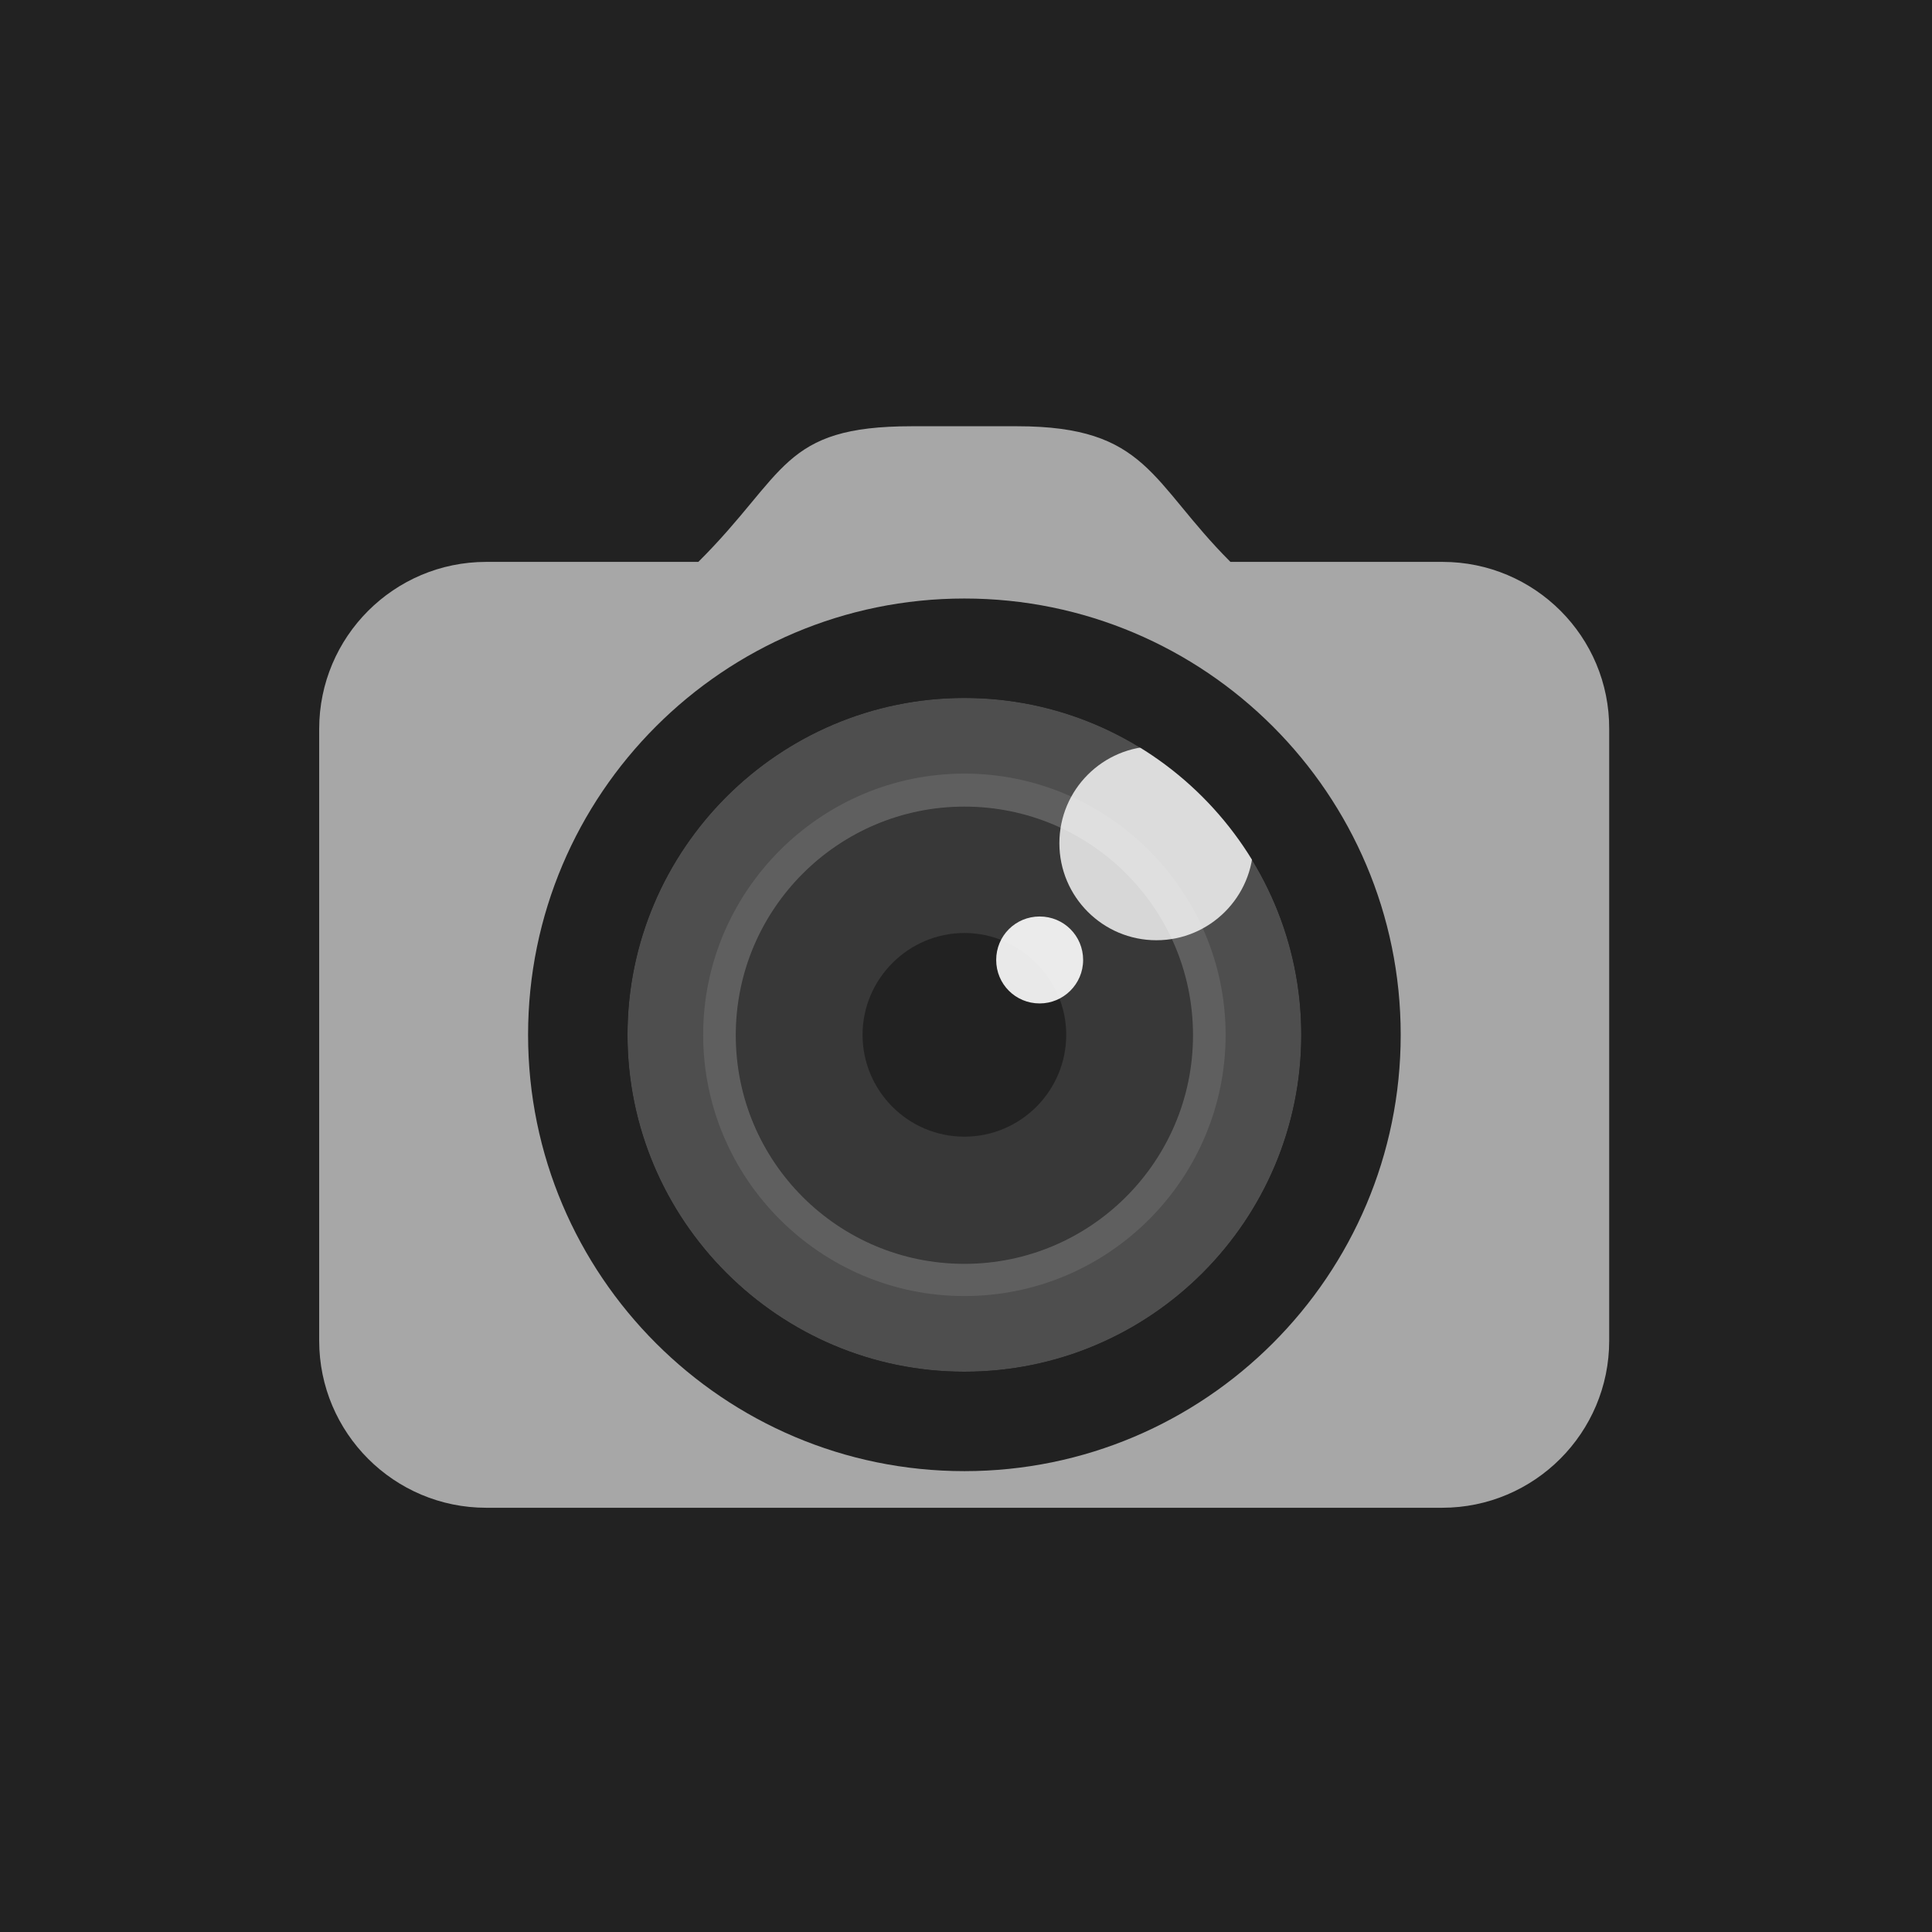
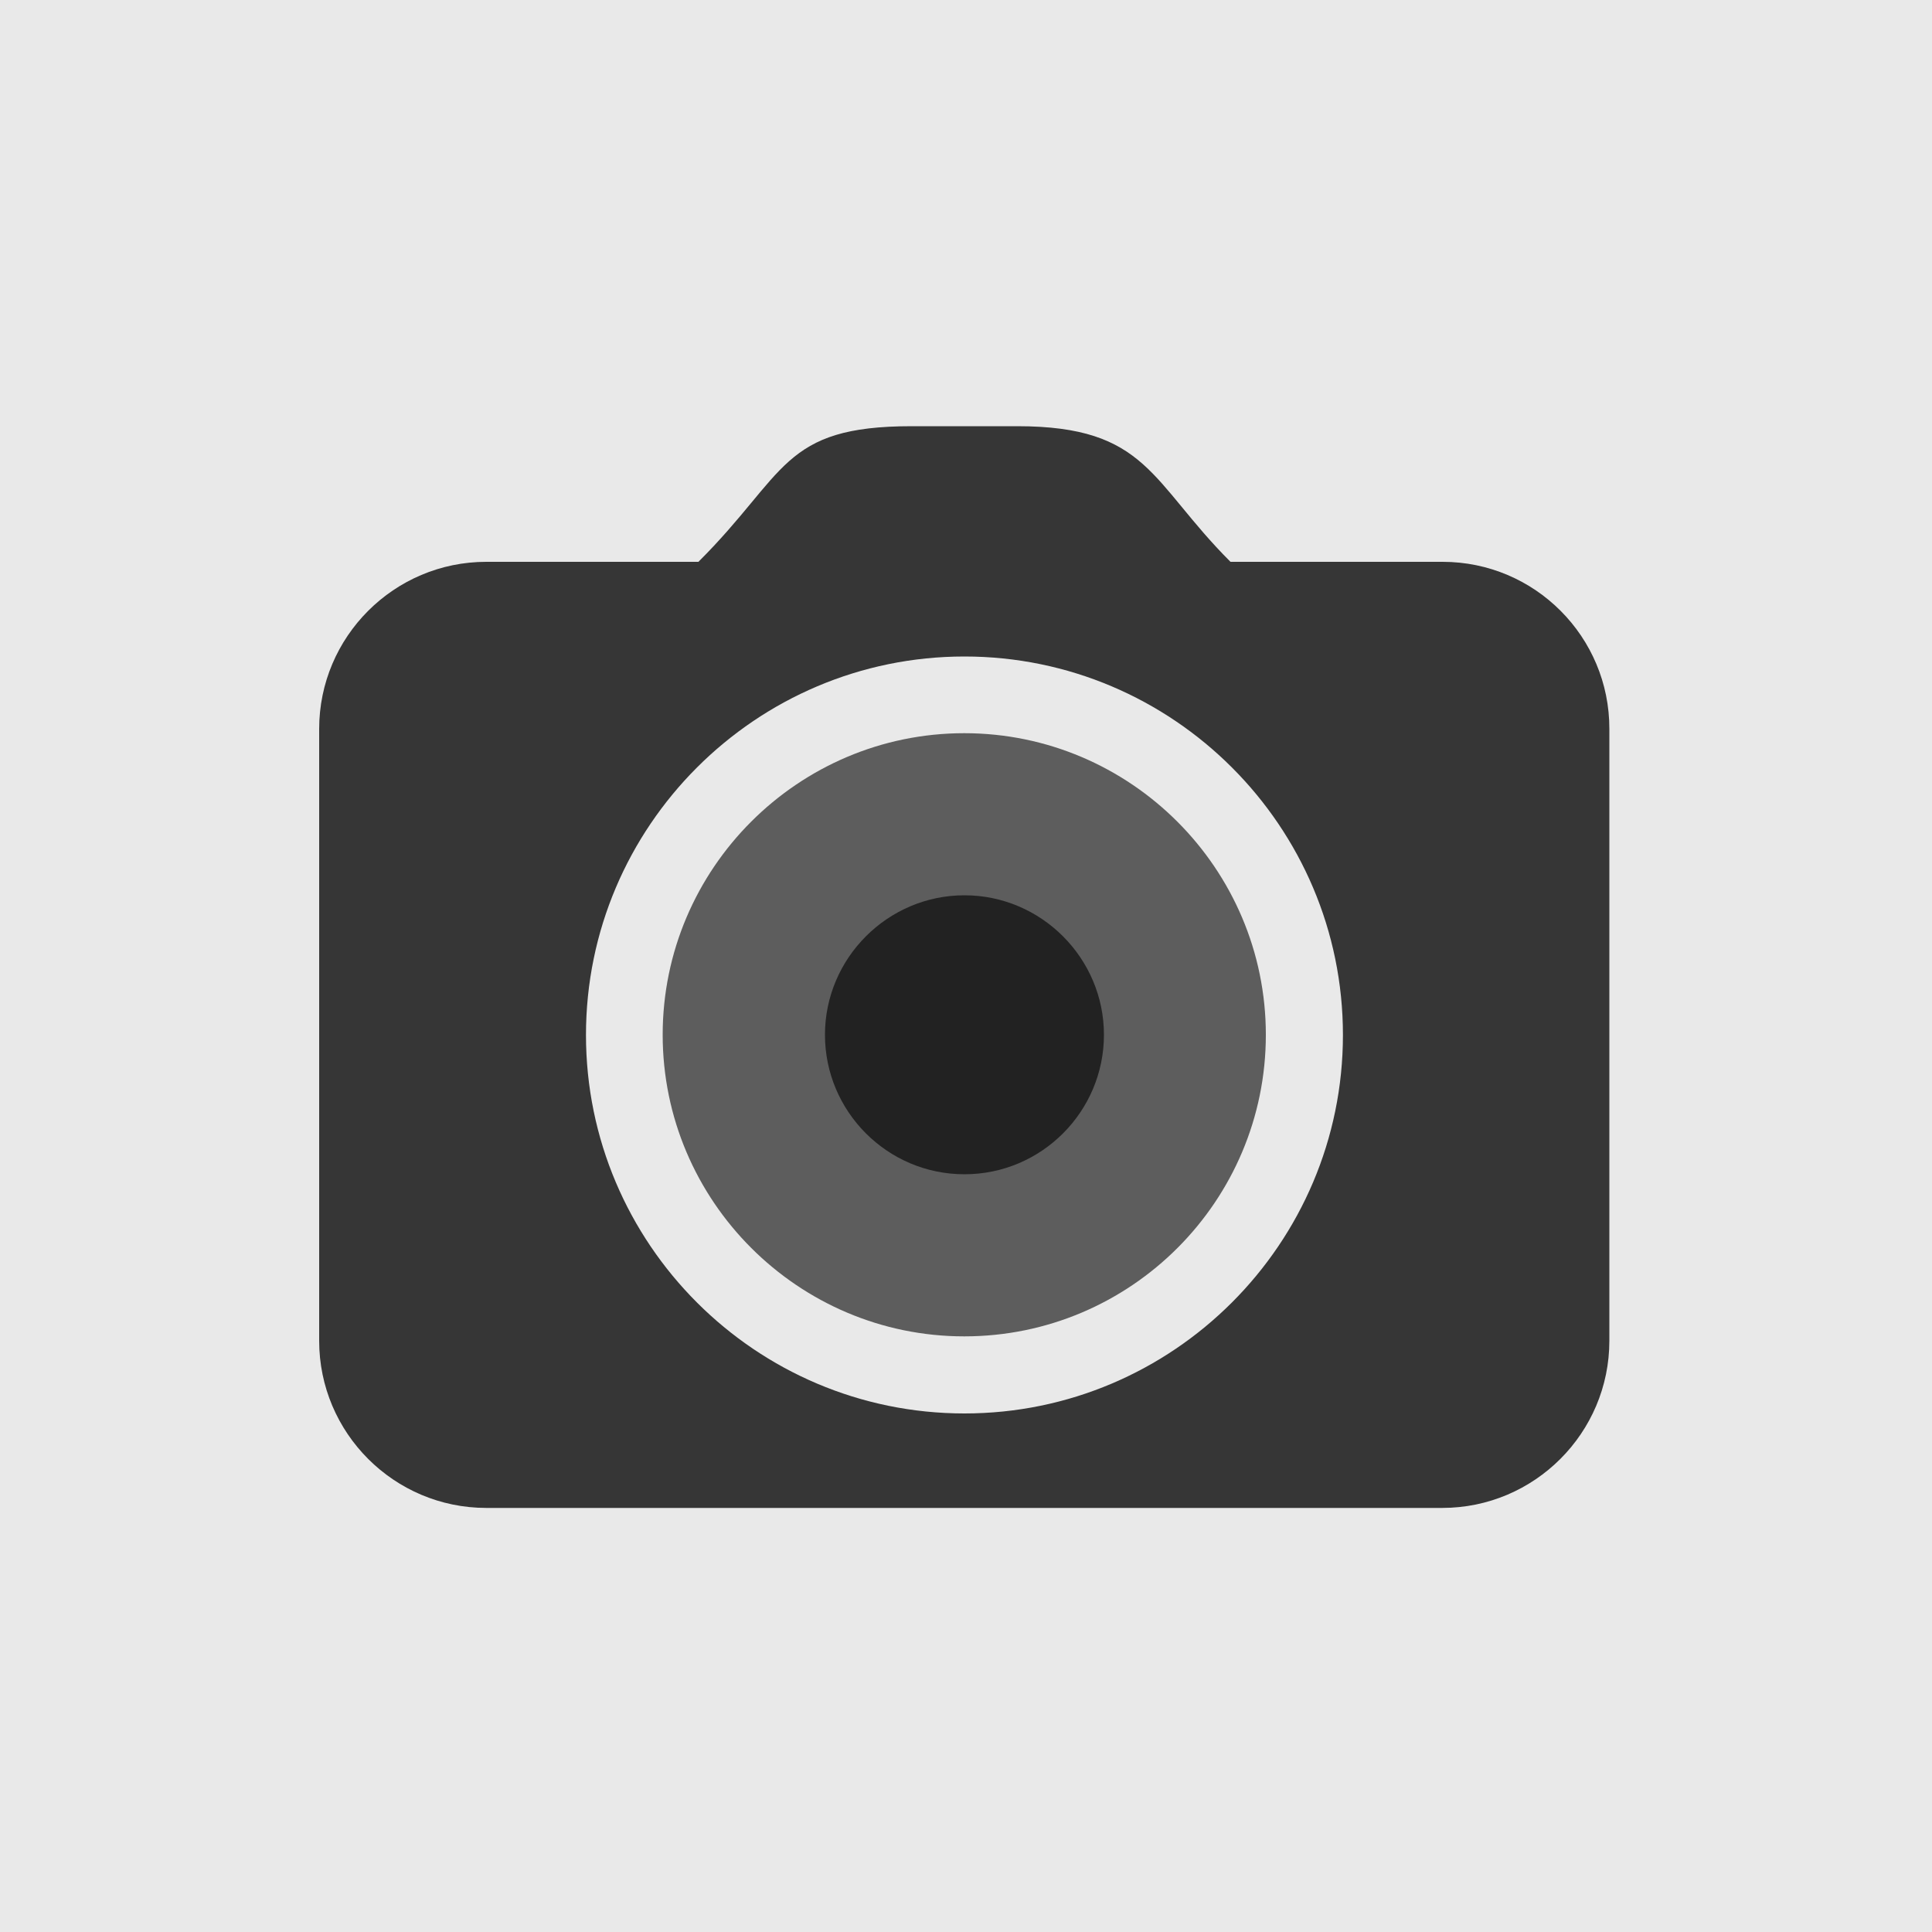
- <svg xmlns="http://www.w3.org/2000/svg" version="1.1" id="Ebene_1" x="0px" y="0px" viewBox="210 0 480 480" enable-background="new 210 0 480 480" xml:space="preserve">
+ <svg xmlns="http://www.w3.org/2000/svg" version="1.1" id="Ebene_1" x="0px" y="0px" viewBox="710 0 1000 1000" enable-background="new 710 0 1000 1000" xml:space="preserve">
  <g id="Art_x2F_-Movie-2" transform="translate(-50, 0)">
    <g id="Group" transform="translate(50, 0)">
      <g id="Button-Copy">
-         <rect id="Bounds" x="210" fill="#222222" width="480" height="480" />
+         <rect id="Bounds" x="710" y="0" fill="#E9E9E9" width="1000" height="1000" />
      </g>
    </g>
  </g>
-   <path opacity="0.2" fill="#FFFFFF" enable-background="new    " d="M449.6,340.8c-46.1,0-83.7-37.6-83.7-83.7s37.6-83.7,83.7-83.7  s83.7,37.6,83.7,83.7S495.9,340.8,449.6,340.8z M449.6,200.4c-31.3,0-56.8,25.4-56.8,56.8s25.4,56.8,56.8,56.8  c31.3,0,56.8-25.4,56.8-56.8S481,200.4,449.6,200.4z" />
-   <path opacity="0.8" fill="#FFFFFF" enable-background="new    " d="M497.3,233.6c-13.3,0-24.1-10.8-24.1-24.1  c0-13.3,10.8-24.1,24.1-24.1c13.3,0,24.1,10.8,24.1,24.1S510.6,233.6,497.3,233.6z" />
-   <g>
-     <path opacity="0.6" fill="#FFFFFF" enable-background="new    " d="M568.4,139.6h-52.7c-19.9-19.9-20.6-33.7-53-33.7h-26.2   c-32.4,0-31,11.8-53,33.7h-52.7c-22.9,0-41.5,18.6-41.5,41.5v152c0,22.9,18.6,41.5,41.5,41.5h237.5c22.9,0,41.5-18.6,41.5-41.5   v-152C609.9,158.2,591.3,139.6,568.4,139.6z M449.6,342.5c-47.1,0-85.4-38.3-85.4-85.4s38.3-85.4,85.4-85.4S535,210,535,257.1   S496.7,342.5,449.6,342.5z" />
-     <path fill="#212121" enable-background="new    " d="M449.6,148.7c-59.8,0-108.4,48.6-108.4,108.4s48.6,108.4,108.4,108.4   S558,316.9,558,257.1S509.4,148.7,449.6,148.7z M449.6,340.8c-46.1,0-83.7-37.6-83.7-83.7s37.6-83.7,83.7-83.7s83.7,37.6,83.7,83.7   S495.9,340.8,449.6,340.8z" />
+   <path opacity="0.7" fill="#222222" enable-background="new    " d="M1209.1,691.7c-86,0-156.1-70.1-156.1-156.1  s70.1-156.1,156.1-156.1c86,0,156.1,70.1,156.1,156.1S1295.4,691.7,1209.1,691.7z M1209.1,488.8c-25.9,0-47,21-47,47  c0,26,21,47,47,47c25.9,0,47-21,47-47C1256.1,509.8,1235,488.8,1209.1,488.8z" />
+   <g opacity="0.9">
+     <path fill="#222222" enable-background="new    " d="M1456.7,290.8h-109.8c-41.5-41.5-42.9-70.2-110.4-70.2h-54.6   c-67.5,0-64.6,24.6-110.4,70.2H961.7c-47.7,0-86.5,38.8-86.5,86.5V694c0,47.7,38.8,86.5,86.5,86.5h494.8   c47.7,0,86.5-38.8,86.5-86.5V377.3C1543.1,329.6,1504.4,290.8,1456.7,290.8z M1209.2,731.6c-108.1,0-195.9-87.9-195.9-195.9   s87.9-195.9,195.9-195.9s195.9,87.9,195.9,195.9S1317.2,731.6,1209.2,731.6z" />
  </g>
-   <path opacity="0.1" fill="#FFFFFF" enable-background="new    " d="M449.6,322c-35.8,0-64.9-29.2-64.9-64.9s29.2-64.9,64.9-64.9  s64.9,29.2,64.9,64.9S485.5,322,449.6,322z" />
-   <path fill="#222222" d="M449.6,282.4c-14,0-25.3-11.4-25.3-25.3s11.4-25.3,25.3-25.3s25.3,11.4,25.3,25.3S463.6,282.4,449.6,282.4z" />
-   <path opacity="0.9" fill="#FFFFFF" enable-background="new    " d="M468.3,249.3c-6,0-10.8-4.8-10.8-10.8s4.8-10.8,10.8-10.8  s10.8,4.8,10.8,10.8C479.1,244.5,474.2,249.3,468.3,249.3z" />
+   <path fill="#222222" d="M1209.2,607.8c-39.9,0-72.2-32.5-72.2-72.2c0-39.7,32.5-72.2,72.2-72.2s72.2,32.5,72.2,72.2  S1249.1,607.8,1209.2,607.8z" />
</svg>
